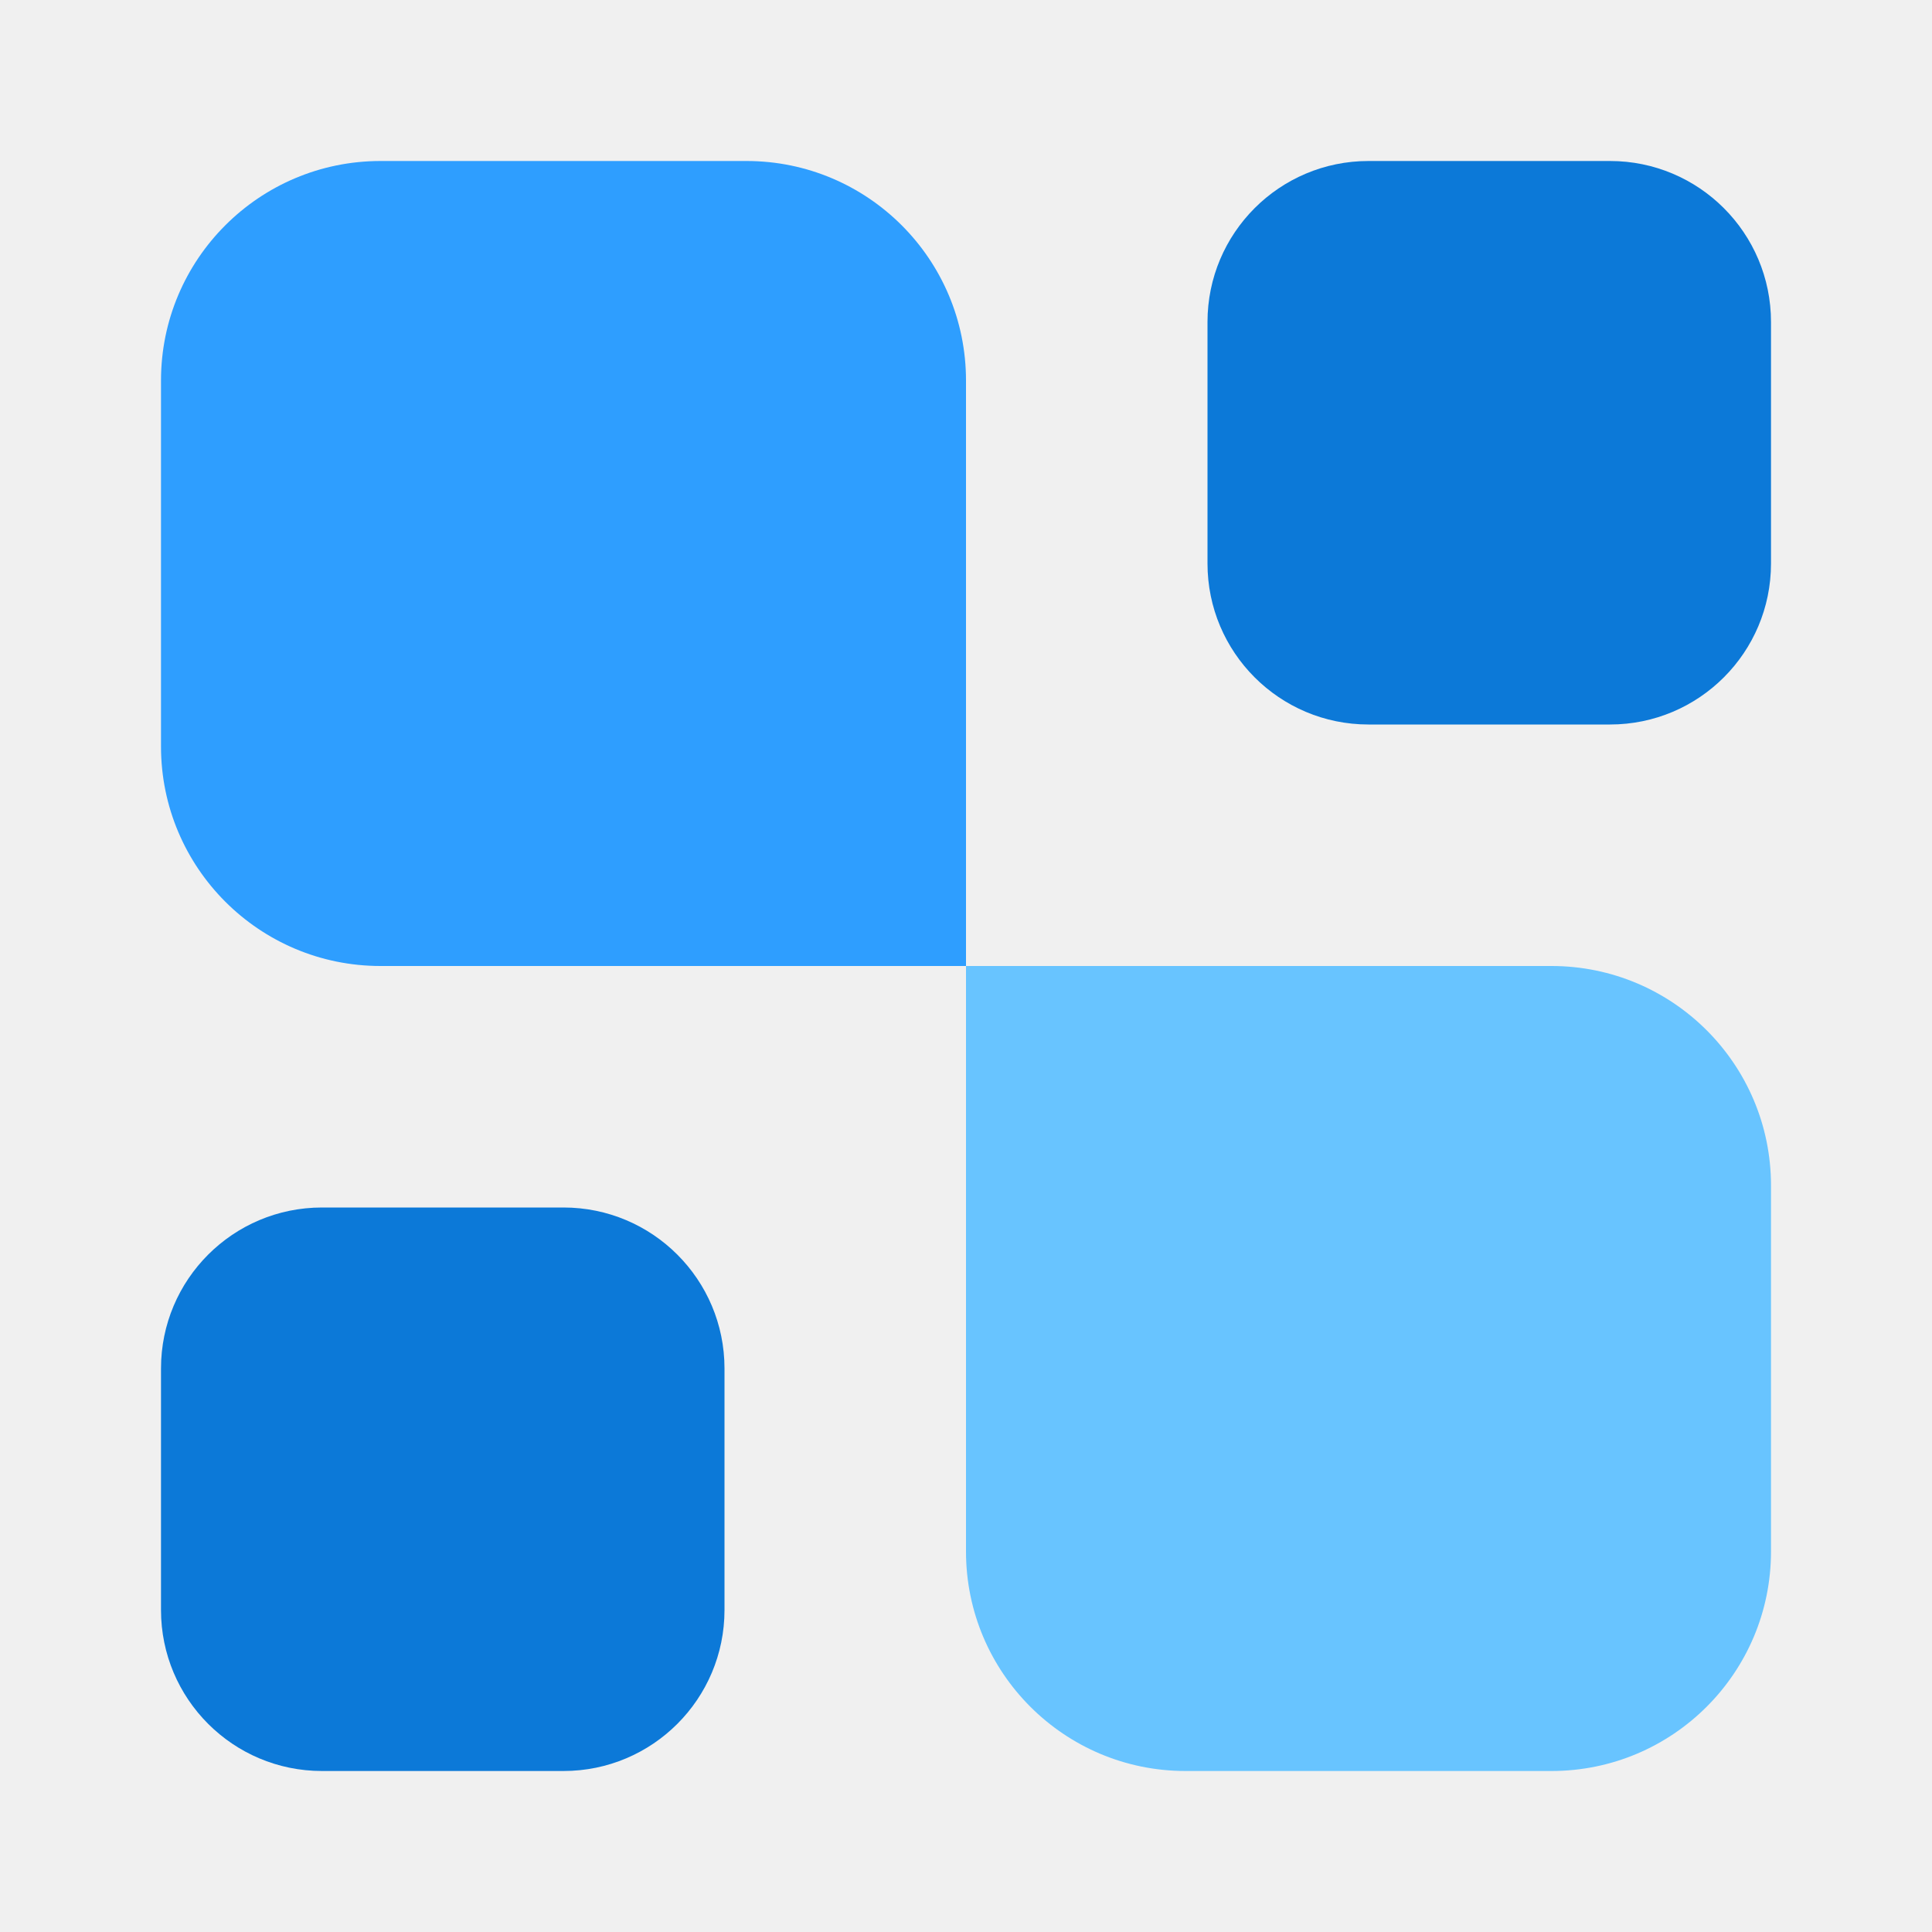
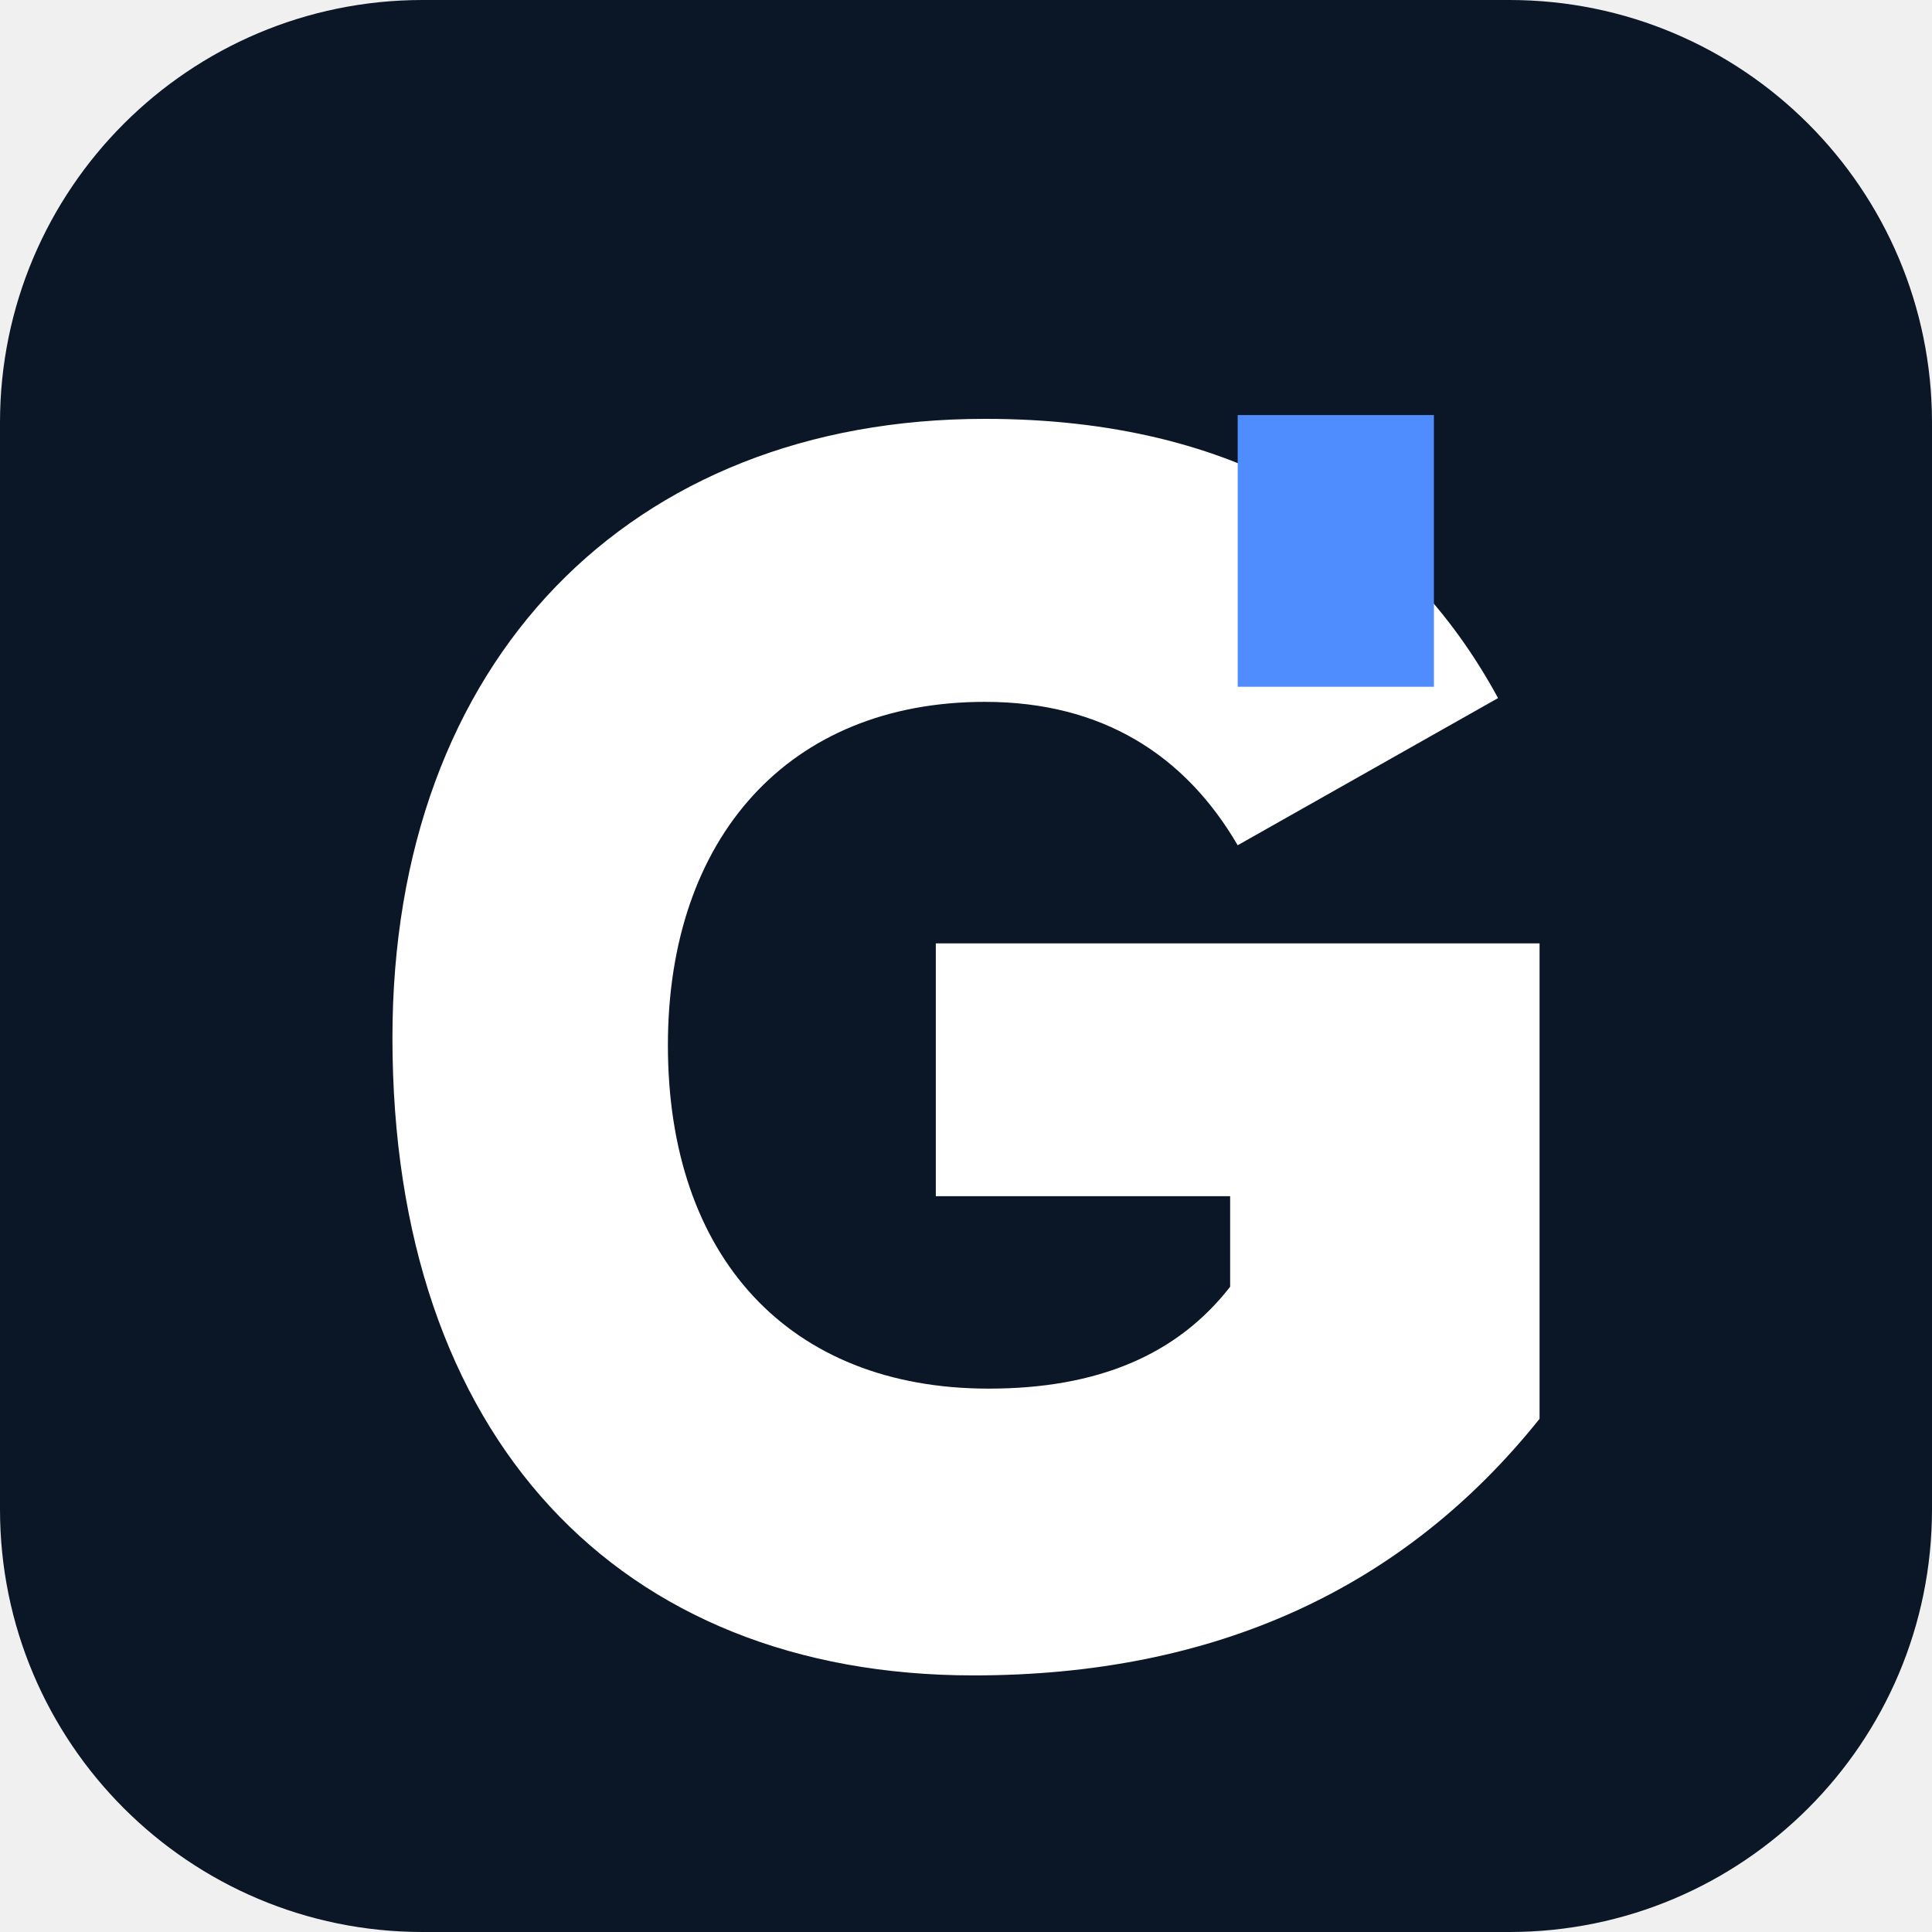
- <svg xmlns="http://www.w3.org/2000/svg" width="24" height="24" viewBox="0 0 24 24" fill="none">
-   <path d="M22 19.273C22 20.779 20.779 22 19.273 22H14.727C13.221 22 12 20.779 12 19.273V12H19.273C20.779 12 22 13.221 22 14.727V19.273Z" fill="#68C4FF" />
-   <path d="M20 2C21.105 2 22 2.895 22 4V7C22 8.105 21.105 9 20 9H17C15.895 9 15 8.105 15 7V4C15 2.895 15.895 2 17 2H20Z" fill="#0C79D8" />
-   <path d="M7 15C8.105 15 9 15.895 9 17V20C9 21.105 8.105 22 7 22H4C2.895 22 2 21.105 2 20V17C2 15.895 2.895 15 4 15H7Z" fill="#0C79D8" />
-   <path d="M12 12H4.727C3.221 12 2 10.779 2 9.273V4.727C2 3.221 3.221 2 4.727 2H9.273C10.779 2 12 3.221 12 4.727V12Z" fill="#2E9EFF" />
+ <svg xmlns="http://www.w3.org/2000/svg" viewBox="0 0 512 512">
+   <rect width="512" height="512" rx="112" fill="#0b1726" />
+   <path d="M104 275c0-100 63-164 157-164 67 0 111 28 136 74l-69 39c-14-24-36-38-67-38-52 0-84 36-84 91 0 56 32 91 85 91 29 0 50-9 64-27v-24h-78v-67h160v126c-36 45-86 68-150 68-94 0-154-63-154-169Z" fill="#fff" />
+   <path d="M328 110h52v72h-52z" fill="#4f8dff" />
</svg>
